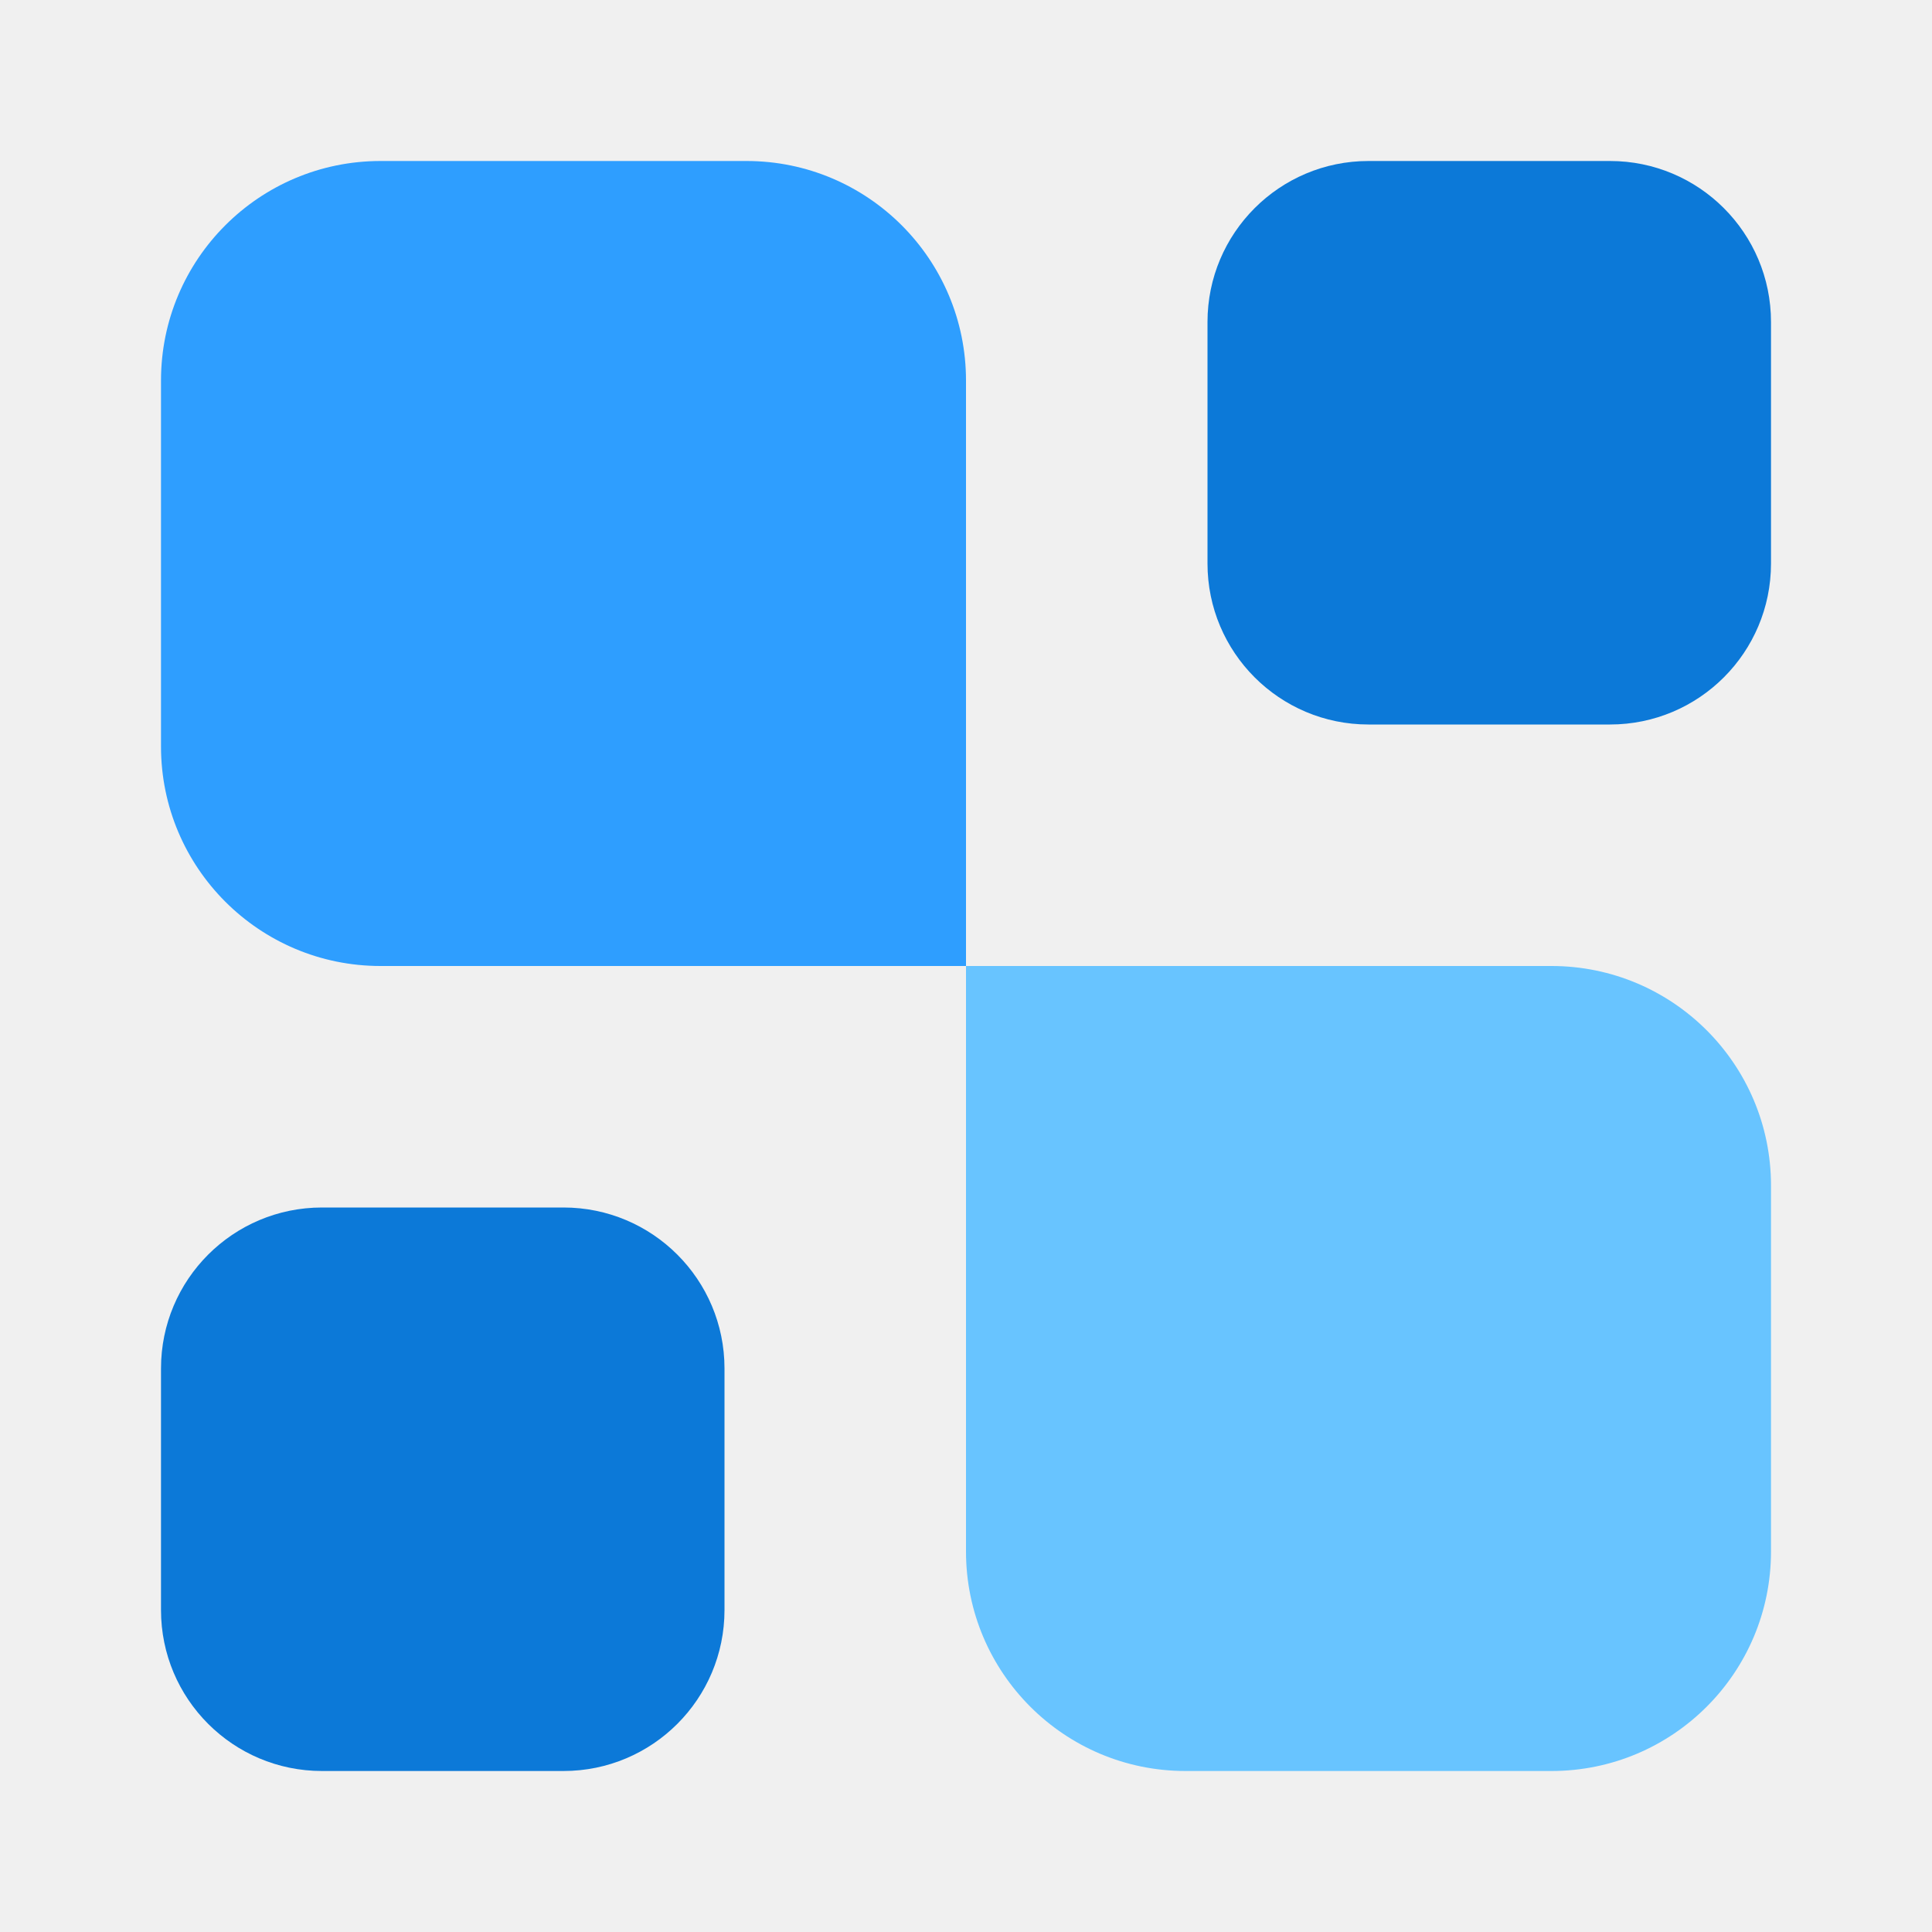
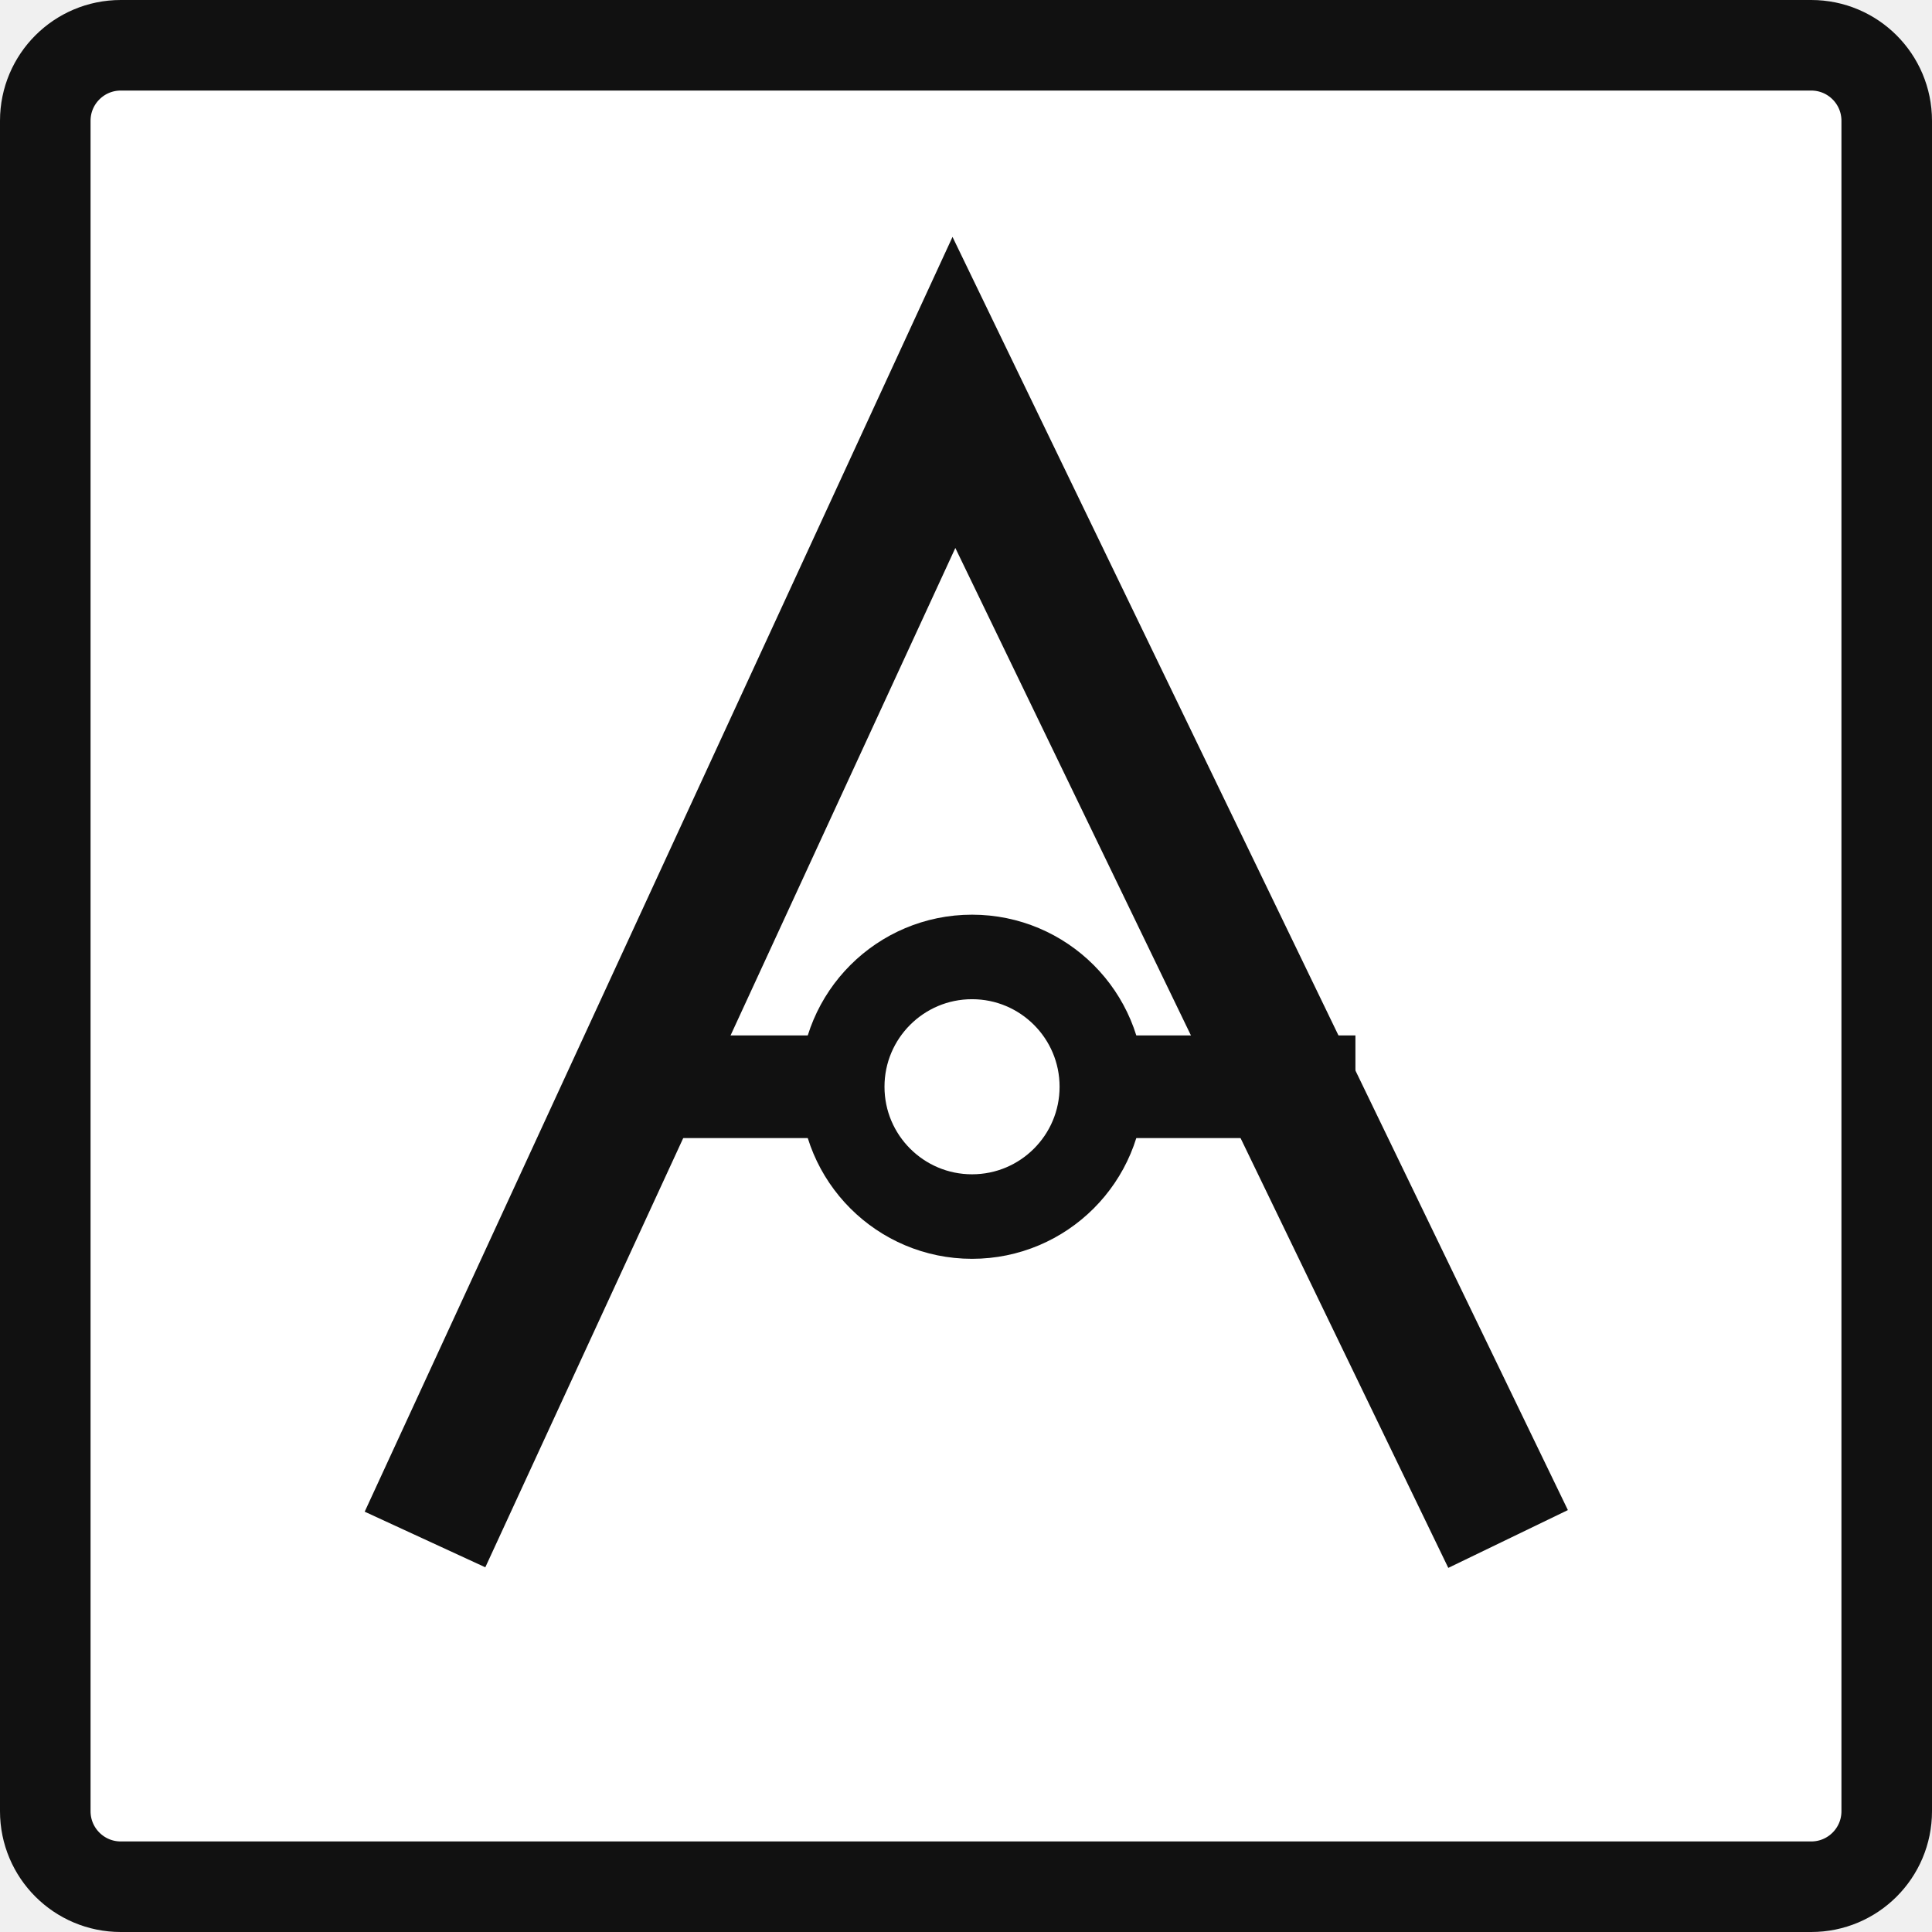
- <svg xmlns="http://www.w3.org/2000/svg" width="24" height="24" viewBox="0 0 24 24" fill="none">
-   <path d="M22 19.273C22 20.779 20.779 22 19.273 22H14.727C13.221 22 12 20.779 12 19.273V12H19.273C20.779 12 22 13.221 22 14.727V19.273Z" fill="#68C4FF" />
-   <path d="M20 2C21.105 2 22 2.895 22 4V7C22 8.105 21.105 9 20 9H17C15.895 9 15 8.105 15 7V4C15 2.895 15.895 2 17 2H20Z" fill="#0C79D8" />
-   <path d="M7 15C8.105 15 9 15.895 9 17V20C9 21.105 8.105 22 7 22H4C2.895 22 2 21.105 2 20V17C2 15.895 2.895 15 4 15H7Z" fill="#0C79D8" />
-   <path d="M12 12H4.727C3.221 12 2 10.779 2 9.273V4.727C2 3.221 3.221 2 4.727 2H9.273C10.779 2 12 3.221 12 4.727V12Z" fill="#2E9EFF" />
+ <svg xmlns="http://www.w3.org/2000/svg" width="32" height="32" viewBox="0 0 32 32" fill="none">
+   <rect x="0.75" y="0.75" width="30.5" height="30.5" rx="1.25" fill="white" stroke="#111111" stroke-width="1.5" />
+   <path d="M7.5 24.5L15.8 6.5L24.5 24.5" stroke="#111111" stroke-width="2.2" stroke-linecap="square" stroke-linejoin="miter" />
+   <path d="M10.6 18H21.6" stroke="#111111" stroke-width="1.7" stroke-linecap="square" />
+   <circle cx="16.1" cy="18" r="2.15" fill="white" stroke="#111111" stroke-width="1.4" />
</svg>
